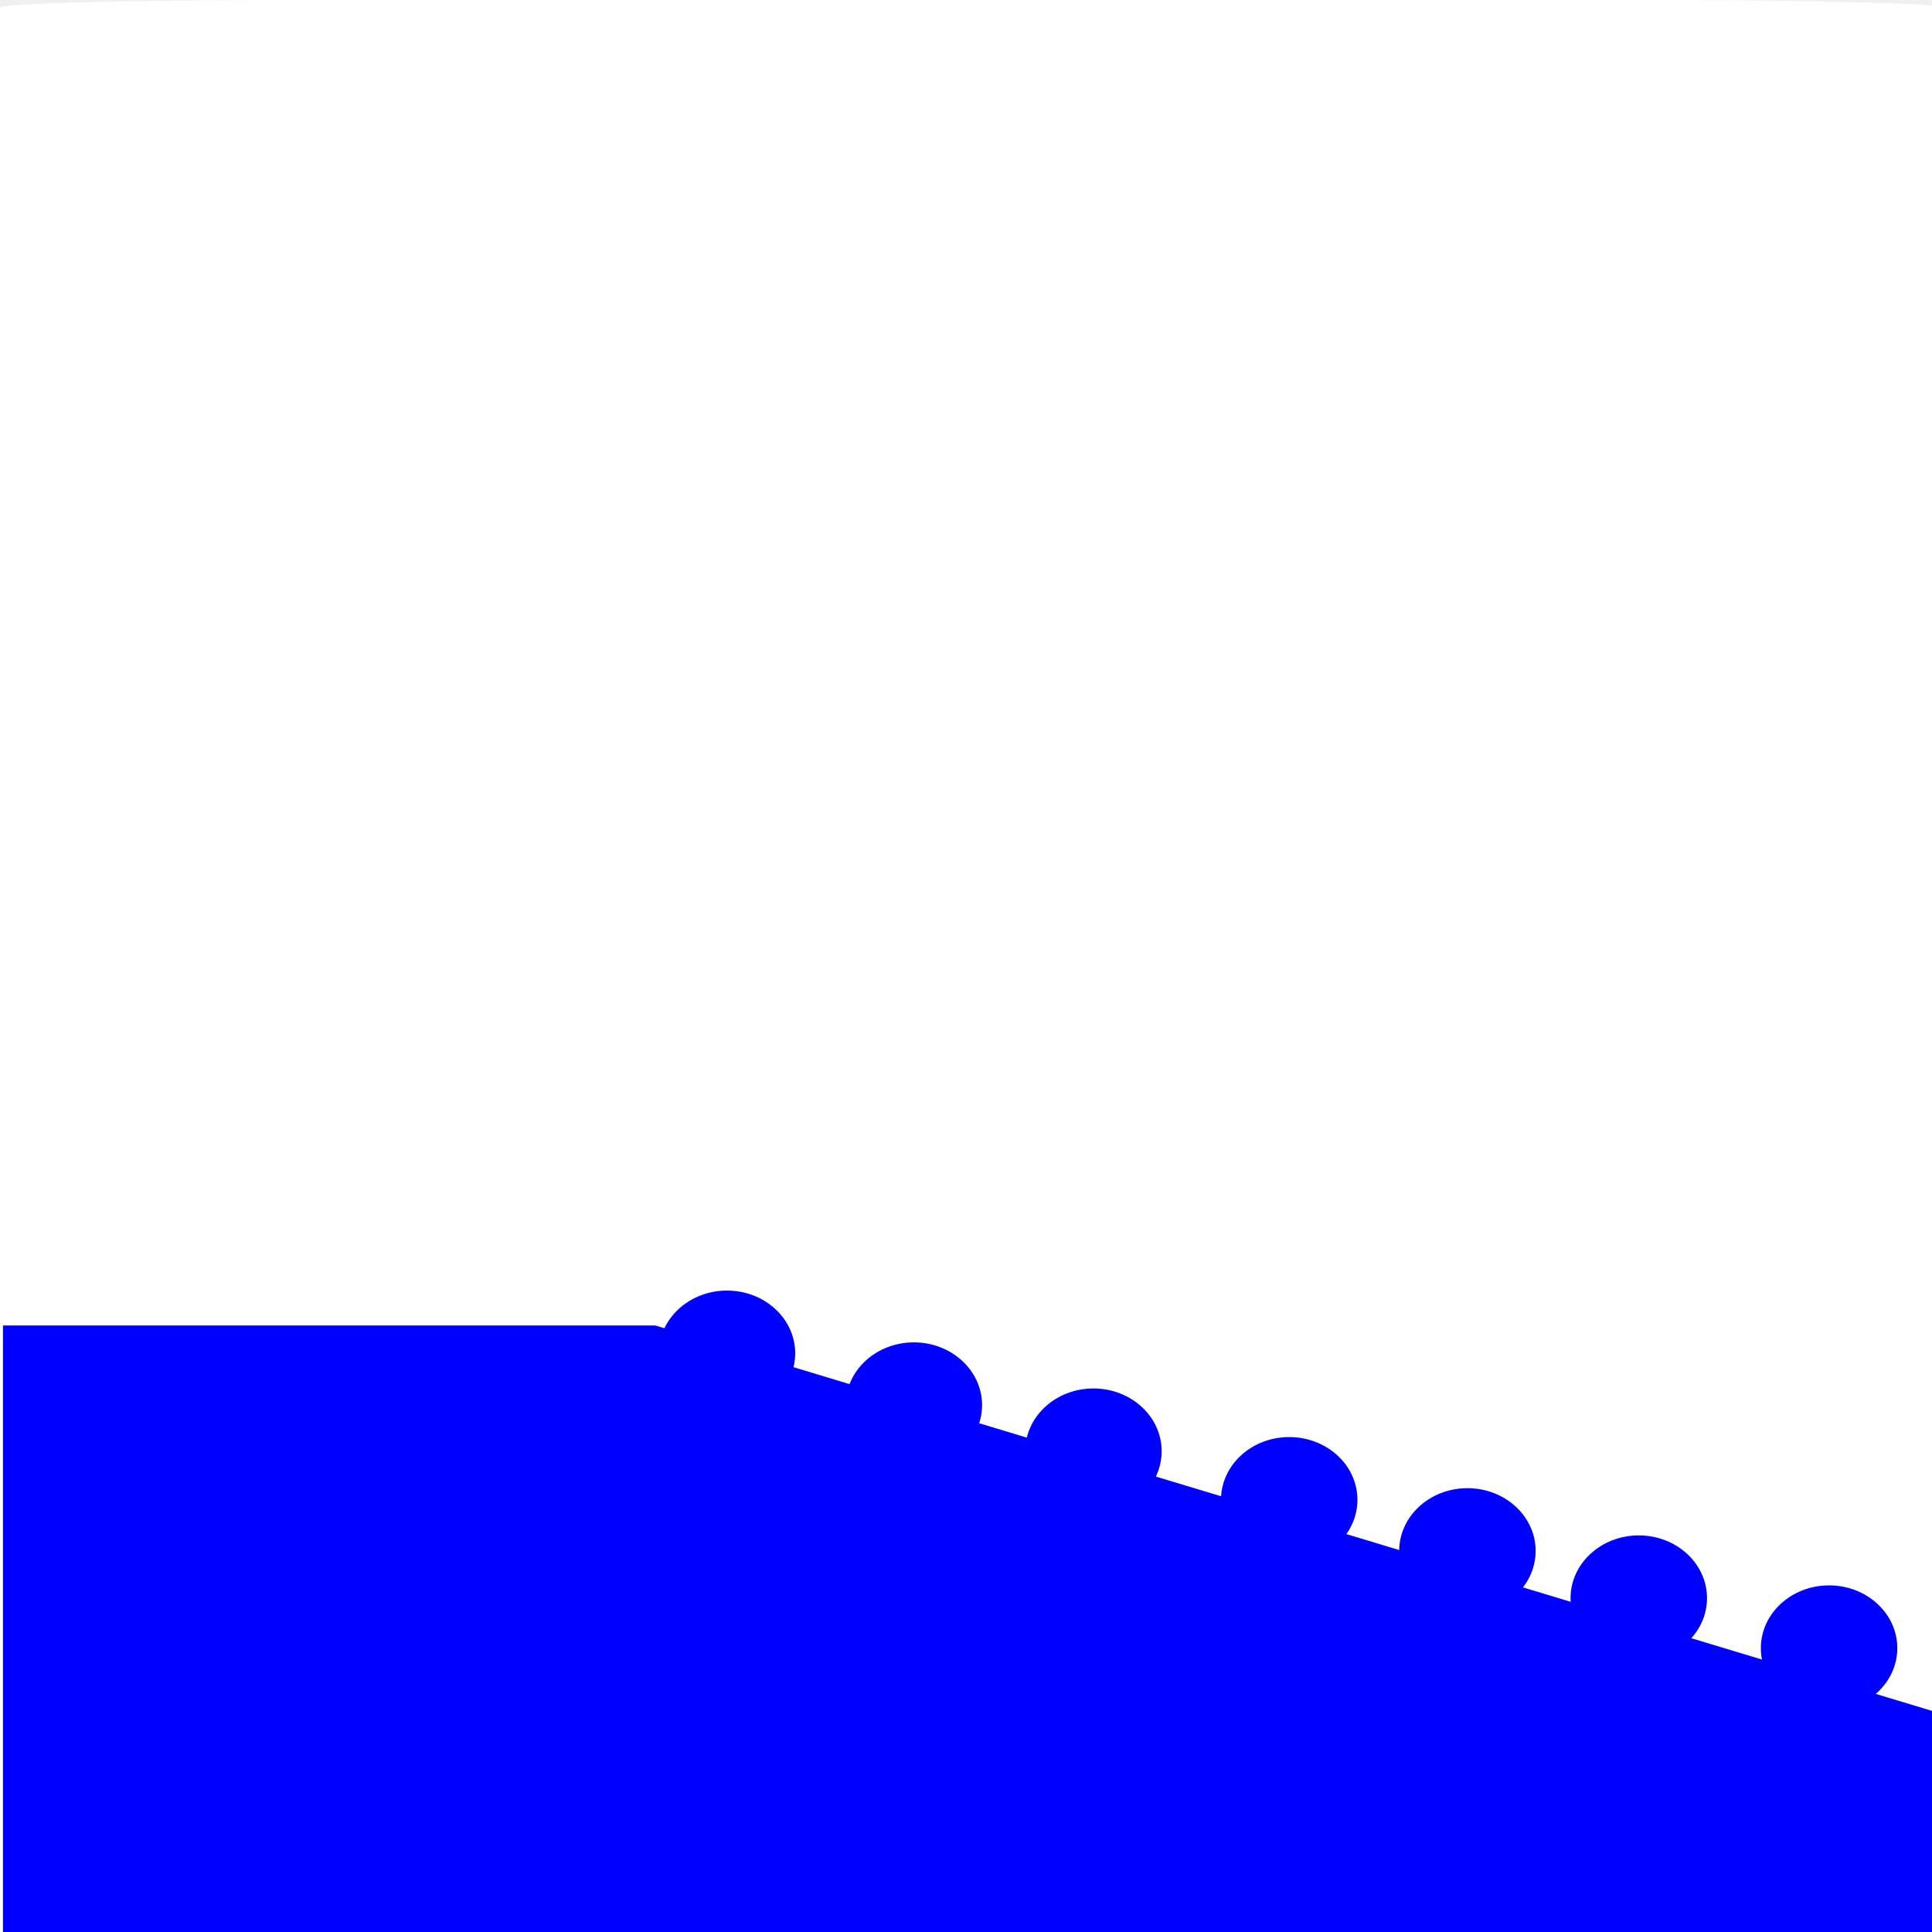
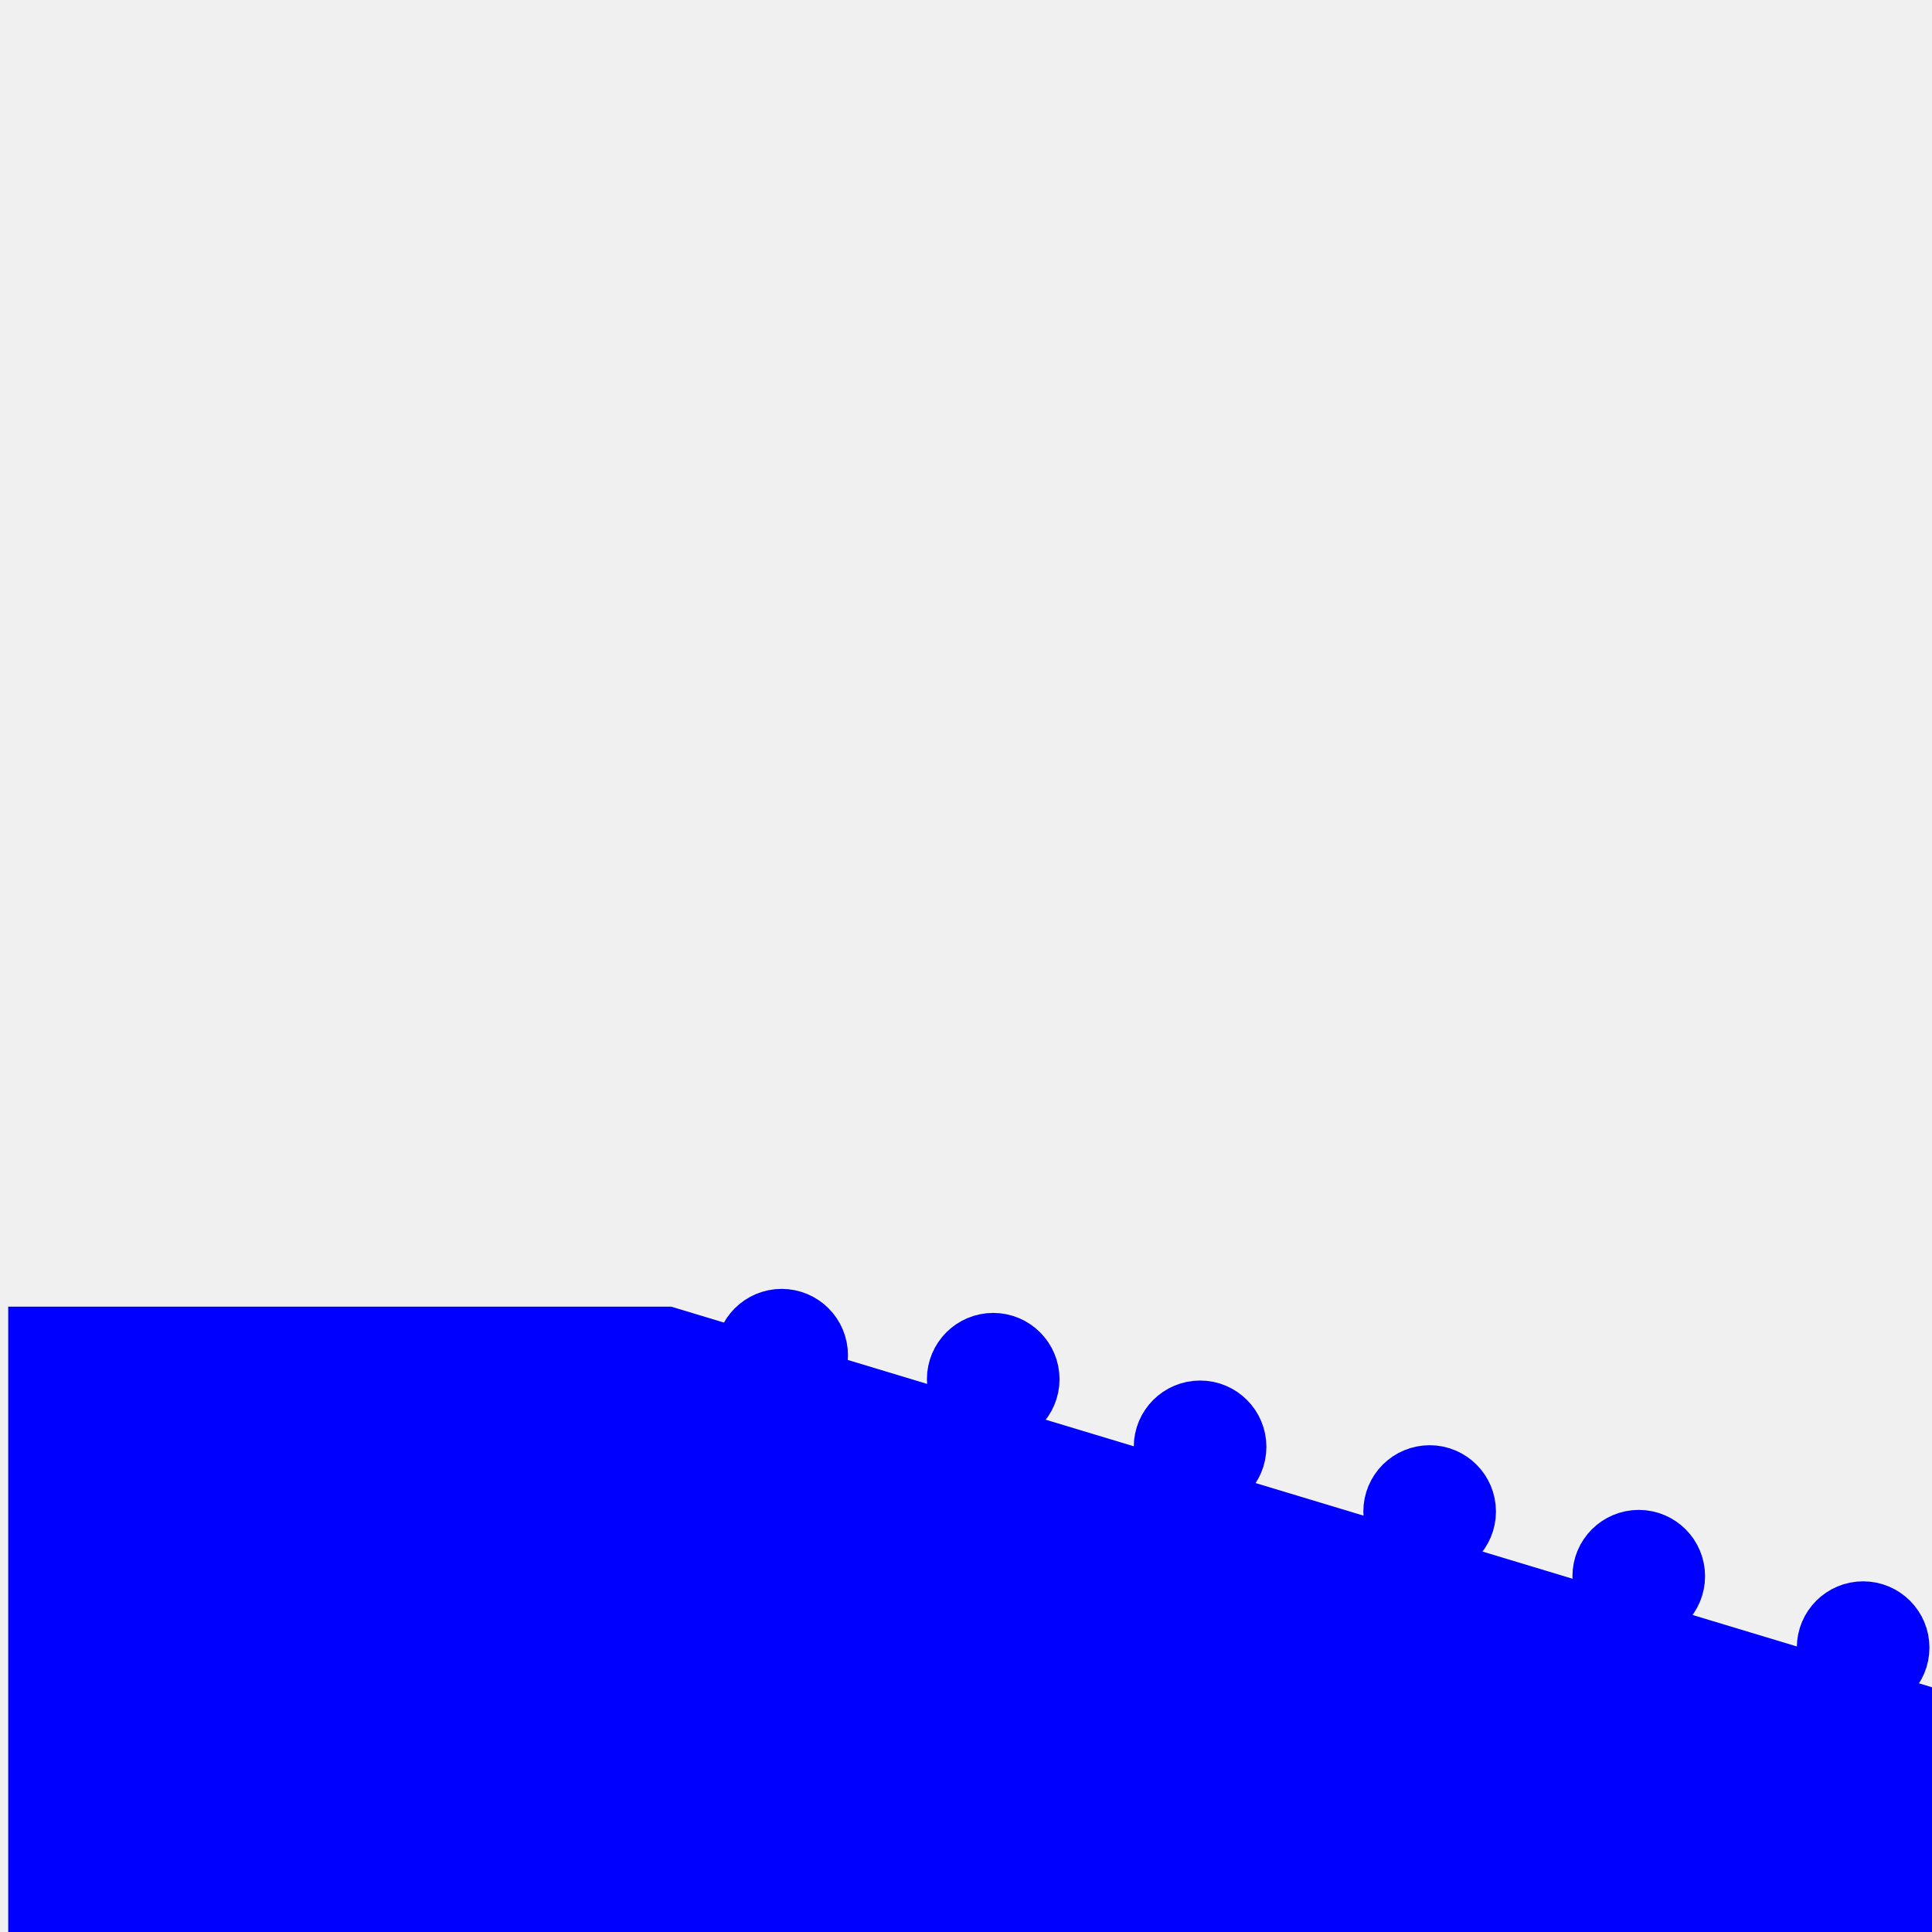
- <svg xmlns="http://www.w3.org/2000/svg" width="32" height="32" viewBox="0 0 8.467 8.467" version="1.1" id="svg8">
+ <svg xmlns="http://www.w3.org/2000/svg" width="512" height="512" viewBox="0 0 135.467 135.467" version="1.1" id="svg8">
  <defs id="defs2" />
-   <g id="layer12">
-     <rect style="fill:#ffffff;stroke:none;stroke-width:0.265;stroke-linecap:round" id="rect6805" width="8.513" height="8.559" x="0" y="0" rx="1.303" ry="0.033" />
-   </g>
  <g id="layer1" transform="translate(0,-161.5333)" />
  <g id="layer2">
-     <rect style="opacity:1;fill:#0000ff;fill-opacity:1;stroke:none;stroke-width:11.835;stroke-linecap:round;stroke-linejoin:round;stroke-miterlimit:4;stroke-dasharray:none;stroke-opacity:1" id="rect829" width="6.402" height="2.642" x="5.163" y="4.788" transform="matrix(0.9573304,0.2889957,-0.4326763,0.9015494,0,0)" />
-     <rect y="5.809" x="0.013" height="2.704" width="2.858" id="rect1436" style="opacity:1;fill:#0000ff;fill-opacity:1;stroke:none;stroke-width:6.431;stroke-linecap:round;stroke-linejoin:round;stroke-miterlimit:4;stroke-dasharray:none;stroke-opacity:1" />
-     <ellipse style="fill:#0000ff;stroke:none;stroke-width:0.265;stroke-linecap:round" id="path6757" cx="3.186" cy="5.931" rx="0.299" ry="0.275" />
-     <ellipse style="fill:#0000ff;stroke:none;stroke-width:0.265;stroke-linecap:round" id="path6757-2" cx="4.005" cy="6.158" rx="0.299" ry="0.275" />
-     <ellipse style="fill:#0000ff;stroke:none;stroke-width:0.265;stroke-linecap:round" id="path6757-29" cx="4.792" cy="6.36" rx="0.299" ry="0.275" />
-     <ellipse style="fill:#0000ff;stroke:none;stroke-width:0.265;stroke-linecap:round" id="path6757-28" cx="5.65" cy="6.573" rx="0.299" ry="0.275" />
-     <ellipse style="fill:#0000ff;stroke:none;stroke-width:0.265;stroke-linecap:round" id="path6757-9" cx="6.431" cy="6.797" rx="0.299" ry="0.275" />
-     <ellipse style="fill:#0000ff;stroke:none;stroke-width:0.265;stroke-linecap:round" id="path6757-7" cx="7.182" cy="7.004" rx="0.299" ry="0.275" />
-     <ellipse style="fill:#0000ff;stroke:none;stroke-width:0.265;stroke-linecap:round" id="path6757-1" cx="8.016" cy="7.223" rx="0.299" ry="0.275" />
+     <rect style="opacity:1;fill:#0000ff;fill-opacity:1;stroke:none;stroke-width:11.835;stroke-linecap:round;stroke-linejoin:round;stroke-miterlimit:4;stroke-dasharray:none;stroke-opacity:1" id="rect829" width="104.145" height="42.983" x="83.062" y="75" transform="matrix(0.9573304,0.2889957,-0.4326763,0.9015494,0,0)" />
+     <rect y="91.62" x="0.576" height="43.996" width="46.491" id="rect1436" style="opacity:1;fill:#0000ff;fill-opacity:1;stroke:none;stroke-width:6.431;stroke-linecap:round;stroke-linejoin:round;stroke-miterlimit:4;stroke-dasharray:none;stroke-opacity:1" />
+     <ellipse style="opacity:1;fill:#0000ff;fill-opacity:1;stroke:#0000ff;stroke-width:5.329;stroke-linecap:round;stroke-linejoin:round;stroke-miterlimit:4;stroke-dasharray:none;stroke-opacity:1" id="path1440" cx="54.807" cy="95.023" rx="1.985" ry="1.985" />
+     <ellipse ry="1.985" rx="1.985" cy="96.708" cx="69.642" id="ellipse1442" style="opacity:1;fill:#0000ff;fill-opacity:1;stroke:#0000ff;stroke-width:5.329;stroke-linecap:round;stroke-linejoin:round;stroke-miterlimit:4;stroke-dasharray:none;stroke-opacity:1" />
+     <ellipse style="opacity:1;fill:#0000ff;fill-opacity:1;stroke:#0000ff;stroke-width:5.329;stroke-linecap:round;stroke-linejoin:round;stroke-miterlimit:4;stroke-dasharray:none;stroke-opacity:1" id="ellipse1444" cx="84.147" cy="101.449" rx="1.985" ry="1.985" />
+     <ellipse style="opacity:1;fill:#0000ff;fill-opacity:1;stroke:#0000ff;stroke-width:5.329;stroke-linecap:round;stroke-linejoin:round;stroke-miterlimit:4;stroke-dasharray:none;stroke-opacity:1" id="ellipse1448" cx="100.243" cy="105.985" rx="1.985" ry="1.985" />
+     <ellipse ry="1.985" rx="1.985" cy="110.52" cx="114.905" id="ellipse1450" style="opacity:1;fill:#0000ff;fill-opacity:1;stroke:#0000ff;stroke-width:5.329;stroke-linecap:round;stroke-linejoin:round;stroke-miterlimit:4;stroke-dasharray:none;stroke-opacity:1" />
+     <ellipse style="opacity:1;fill:#0000ff;fill-opacity:1;stroke:#0000ff;stroke-width:5.329;stroke-linecap:round;stroke-linejoin:round;stroke-miterlimit:4;stroke-dasharray:none;stroke-opacity:1" id="ellipse1452" cx="130.638" cy="115.528" rx="1.985" ry="1.985" />
  </g>
</svg>
